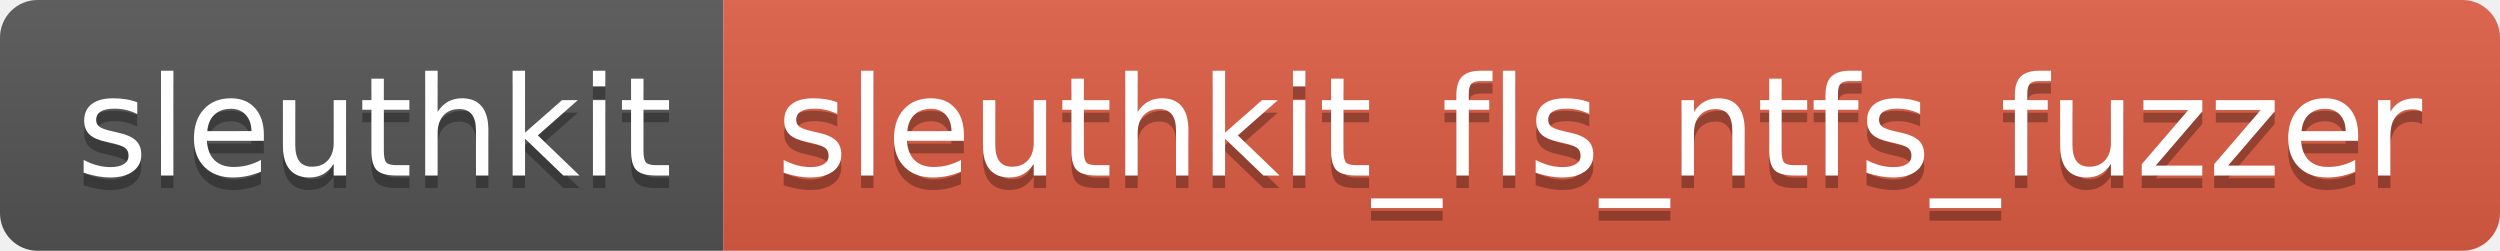
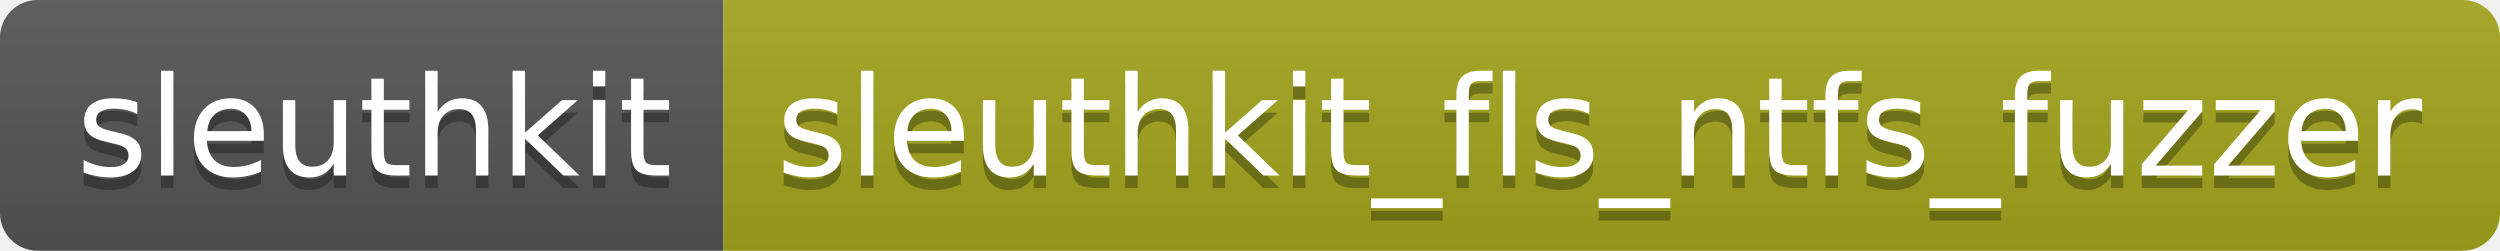
<svg xmlns="http://www.w3.org/2000/svg" width="199.4" height="20">
  <linearGradient id="smooth" x2="0" y2="100%">
    <stop offset="0" stop-color="#bbb" stop-opacity=".1" />
    <stop offset="1" stop-opacity=".1" />
  </linearGradient>
  <clipPath id="round">
    <rect width="199.4" height="20" rx="3" fill="#fff" />
  </clipPath>
  <g clip-path="url(#round)">
    <rect width="57.7" height="20" fill="#555" />
-     <rect x="57.7" width="141.7" height="20" fill="#e05d44" />
+     <rect x="57.7" width="141.7" height="20" fill="#a4a61d" />
    <rect width="199.4" height="20" fill="url(#smooth)" />
  </g>
  <g fill="#fff" text-anchor="middle" font-family="DejaVu Sans,Verdana,Geneva,sans-serif" font-size="110">
    <text x="298.5" y="150" fill="#010101" fill-opacity=".3" transform="scale(0.1)" textLength="477.0" lengthAdjust="spacing">sleuthkit</text>
    <text x="298.5" y="140" transform="scale(0.1)" textLength="477.0" lengthAdjust="spacing">sleuthkit</text>
    <text x="1275.5" y="150" fill="#010101" fill-opacity=".3" transform="scale(0.1)" textLength="1317.0" lengthAdjust="spacing">sleuthkit_fls_ntfs_fuzzer</text>
    <text x="1275.5" y="140" transform="scale(0.1)" textLength="1317.0" lengthAdjust="spacing">sleuthkit_fls_ntfs_fuzzer</text>
  </g>
</svg>
